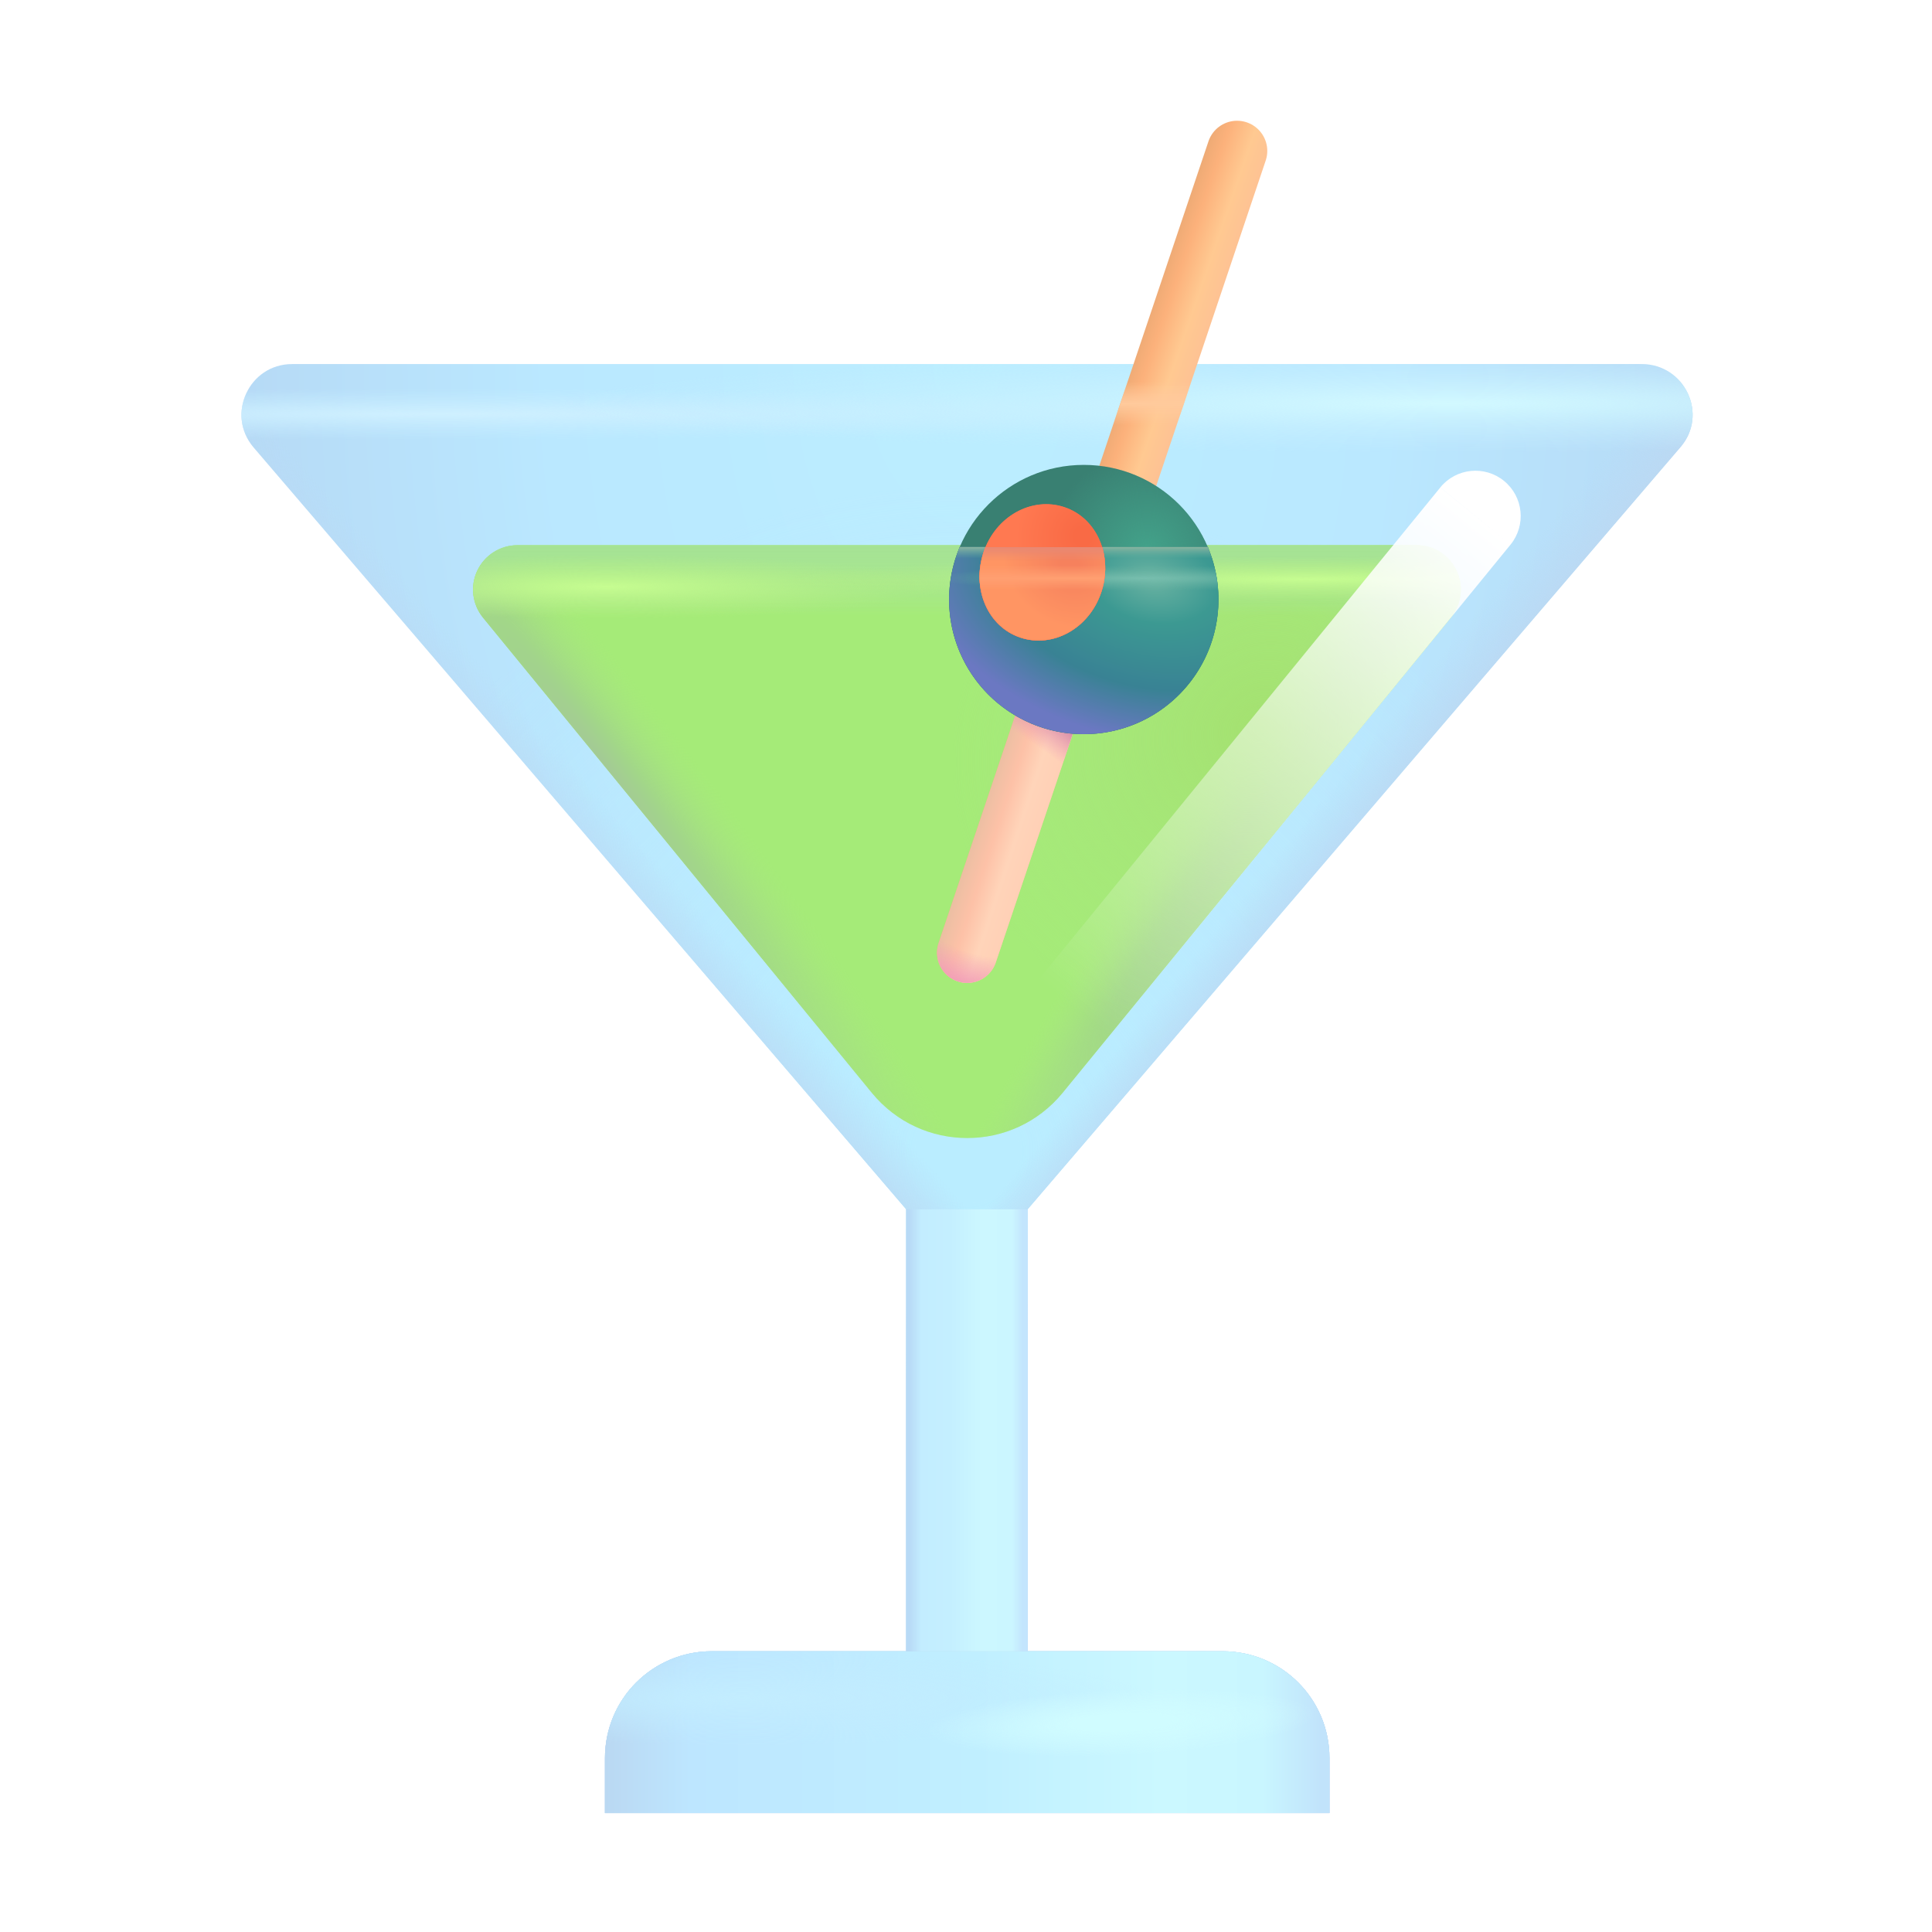
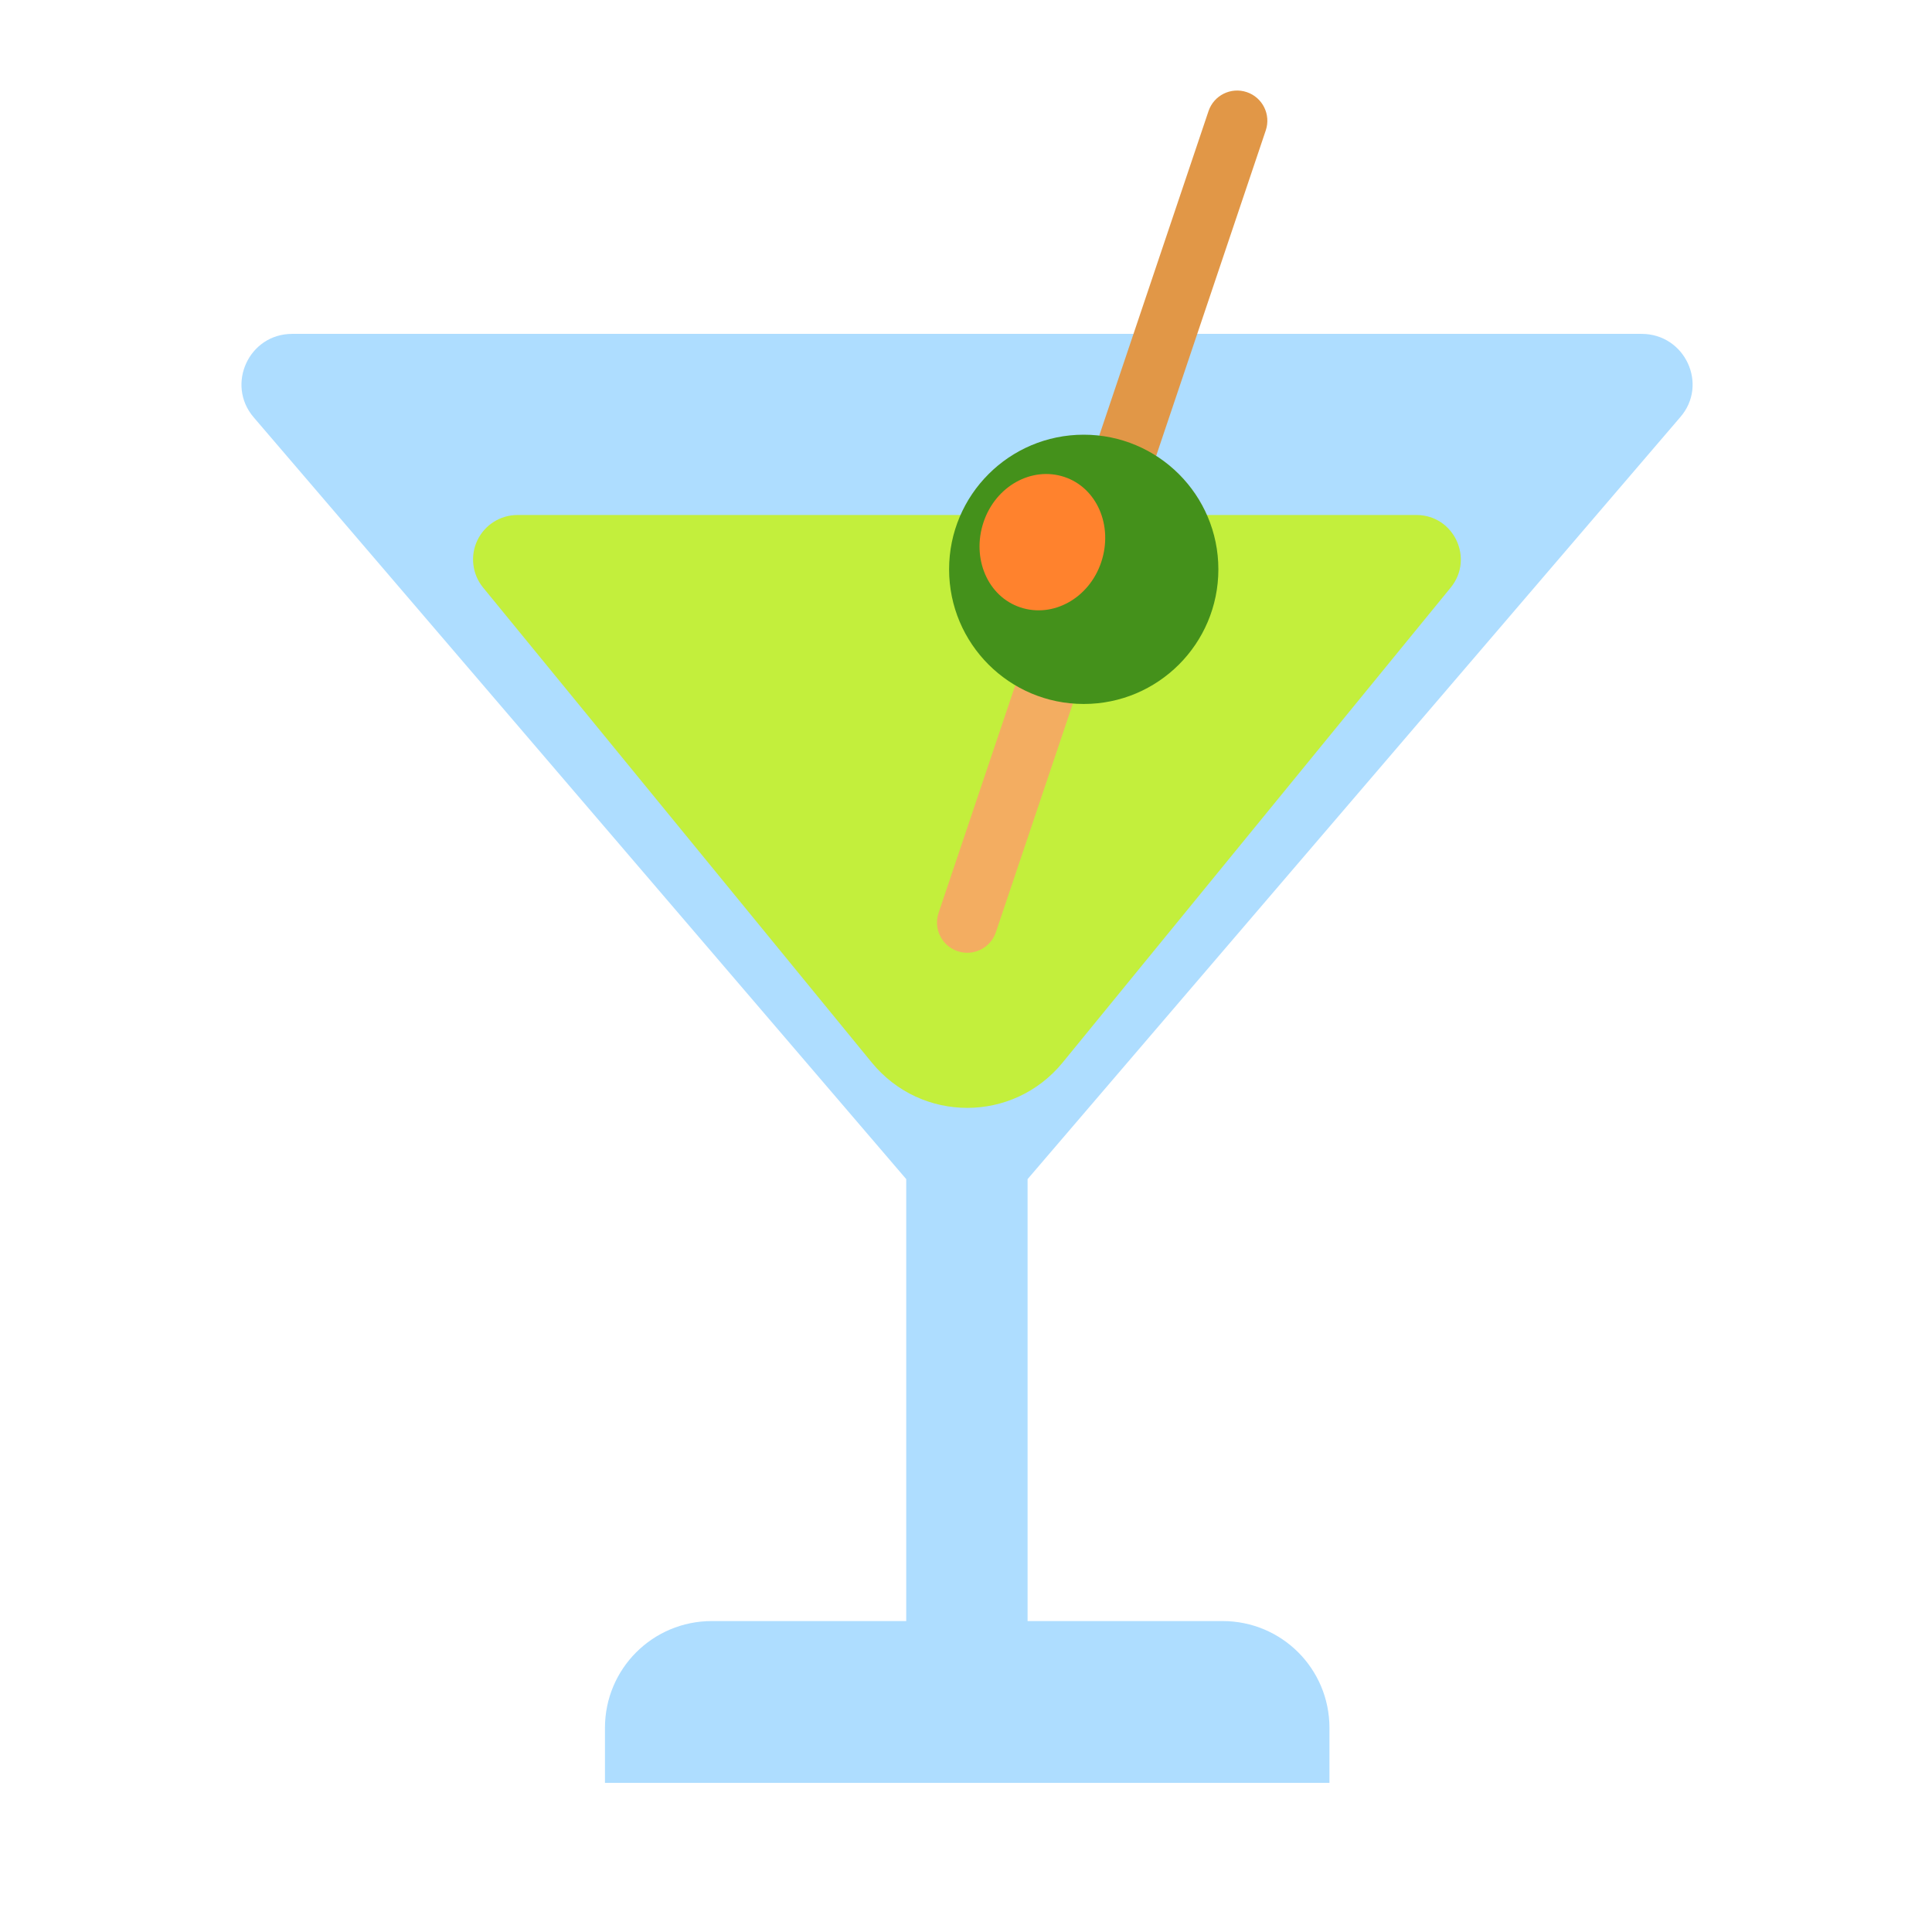
<svg xmlns="http://www.w3.org/2000/svg" width="1em" height="1em" viewBox="0 0 32 32">
  <g fill="none">
-     <path fill="url(#iClR3mb)" d="M27.83 7.41c.47-.54.08-1.38-.64-1.38H4.84c-.72 0-1.1.84-.64 1.38l10.81 12.62v7.32h-3.22c-.98 0-1.77.79-1.77 1.77v.91h12v-.91c0-.98-.79-1.77-1.77-1.77h-3.23v-7.32z" />
-     <path fill="url(#iMjFtJc)" d="M27.83 7.41c.47-.54.08-1.38-.64-1.38H4.84c-.72 0-1.1.84-.64 1.38l10.81 12.62v7.32h-3.22c-.98 0-1.77.79-1.77 1.77v.91h12v-.91c0-.98-.79-1.77-1.77-1.77h-3.23v-7.32z" />
-     <path fill="url(#iq81HBq)" d="M27.83 7.41c.47-.54.08-1.38-.64-1.38H4.84c-.72 0-1.1.84-.64 1.38l10.81 12.62v7.32h-3.22c-.98 0-1.77.79-1.77 1.77v.91h12v-.91c0-.98-.79-1.77-1.77-1.77h-3.23v-7.32z" />
-     <path fill="url(#iMehvjc)" d="M27.83 7.41c.47-.54.08-1.38-.64-1.38H4.84c-.72 0-1.1.84-.64 1.38l10.81 12.62v7.32h-3.22c-.98 0-1.77.79-1.77 1.77v.91h12v-.91c0-.98-.79-1.77-1.77-1.77h-3.23v-7.32z" />
-     <path fill="url(#iPVkahb)" d="M27.83 7.41c.47-.54.08-1.38-.64-1.38H4.84c-.72 0-1.1.84-.64 1.38l10.81 12.62v7.32h-3.22c-.98 0-1.77.79-1.77 1.77v.91h12v-.91c0-.98-.79-1.77-1.77-1.77h-3.23v-7.32z" />
-     <path fill="url(#idani3d)" d="M27.83 7.41c.47-.54.08-1.38-.64-1.38H4.84c-.72 0-1.1.84-.64 1.38l10.81 12.62v7.32h-3.22c-.98 0-1.77.79-1.77 1.77v.91h12v-.91c0-.98-.79-1.77-1.77-1.77h-3.23v-7.32z" />
-     <path fill="url(#iHggBnd)" d="M11.79 27.35c-.98 0-1.77.79-1.77 1.77v.91h12v-.91c0-.98-.79-1.77-1.77-1.77z" />
-     <path fill="url(#iDBVpfb)" d="M11.79 27.35c-.98 0-1.77.79-1.77 1.77v.91h12v-.91c0-.98-.79-1.77-1.77-1.77z" />
-     <path fill="url(#ixI1Lty)" d="M11.79 27.35c-.98 0-1.77.79-1.77 1.77v.91h12v-.91c0-.98-.79-1.77-1.77-1.77z" />
-     <path fill="url(#ioAptXK)" d="M15.01 20.03v7.32h2.01v-7.32z" />
-     <path fill="#A5EB78" d="M14.44 18.1L8 10.23a.736.736 0 0 1 .57-1.2h14.89c.62 0 .96.72.57 1.2L17.6 18.1c-.82 1-2.34 1-3.16 0" />
-     <path fill="url(#ixjsbYc)" d="M14.44 18.1L8 10.23a.736.736 0 0 1 .57-1.2h14.89c.62 0 .96.72.57 1.2L17.6 18.1c-.82 1-2.34 1-3.16 0" />
-     <path fill="url(#iT6zNDb)" d="M14.44 18.1L8 10.23a.736.736 0 0 1 .57-1.2h14.89c.62 0 .96.72.57 1.2L17.6 18.1c-.82 1-2.34 1-3.16 0" />
-     <path fill="url(#iyLPbNH)" d="M14.44 18.1L8 10.23a.736.736 0 0 1 .57-1.2h14.89c.62 0 .96.72.57 1.2L17.6 18.1c-.82 1-2.34 1-3.16 0" />
-     <path fill="url(#iCnThld)" d="M14.44 18.1L8 10.23a.736.736 0 0 1 .57-1.2h14.89c.62 0 .96.72.57 1.2L17.6 18.1c-.82 1-2.34 1-3.16 0" />
-     <path fill="url(#iSdMVrd)" d="M14.44 18.1L8 10.23a.736.736 0 0 1 .57-1.2h14.89c.62 0 .96.72.57 1.2L17.6 18.1c-.82 1-2.34 1-3.16 0" />
-     <path fill="url(#idSpz9d)" d="M14.44 18.1L8 10.23a.736.736 0 0 1 .57-1.2h14.89c.62 0 .96.72.57 1.2L17.6 18.1c-.82 1-2.34 1-3.16 0" />
-     <path stroke="url(#in4UnRd)" stroke-linecap="round" stroke-linejoin="round" stroke-miterlimit="10" d="m16.02 15.78l2.236-6.64L20.49 2.5" />
-     <path stroke="url(#iJesOmc)" stroke-linecap="round" stroke-linejoin="round" stroke-miterlimit="10" d="m16.02 15.78l2.236-6.64L20.49 2.5" />
-     <path stroke="url(#iKNP06d)" stroke-linecap="round" stroke-linejoin="round" stroke-miterlimit="10" d="m16.02 15.78l2.236-6.64" />
-     <path stroke="url(#i3DstZb)" stroke-linecap="round" stroke-linejoin="round" stroke-miterlimit="10" d="m16.02 15.78l2.236-6.64" />
-     <path stroke="url(#iVSmuTd)" stroke-linecap="round" stroke-linejoin="round" stroke-miterlimit="10" d="m16.02 15.78l2.236-6.64" />
-     <path fill="#398072" d="M17.95 12.16a2.23 2.23 0 1 0 0-4.46a2.23 2.23 0 0 0 0 4.46" />
-     <path fill="url(#icmWlDb)" d="M17.95 12.16a2.23 2.23 0 1 0 0-4.46a2.23 2.23 0 0 0 0 4.46" />
-     <path fill="#398974" d="M17.95 12.16a2.23 2.23 0 0 0 2.055-3.1h-4.108a2.23 2.23 0 0 0 2.054 3.1" />
-     <path fill="url(#ipjFjlb)" d="M17.95 12.16a2.23 2.23 0 0 0 2.055-3.1h-4.108a2.23 2.23 0 0 0 2.054 3.1" />
-     <path fill="url(#iqIk5Xd)" d="M17.95 12.16a2.23 2.23 0 0 0 2.055-3.1h-4.108a2.23 2.23 0 0 0 2.054 3.1" />
-     <path fill="url(#i6hZ3fe)" d="M17.95 12.16a2.23 2.23 0 0 0 2.055-3.1h-4.108a2.23 2.23 0 0 0 2.054 3.1" />
-     <path fill="#FA684C" d="M18.24 9.81c-.2.6-.8.93-1.34.75s-.81-.81-.61-1.41s.8-.93 1.34-.75s.81.81.61 1.41" />
-     <path fill="url(#ivP914g)" d="M18.24 9.81c-.2.6-.8.93-1.34.75s-.81-.81-.61-1.41s.8-.93 1.34-.75s.81.81.61 1.41" />
-     <path fill="#FA684C" d="M18.24 9.81c-.2.6-.8.93-1.34.75s-.81-.81-.61-1.41q.015-.045.034-.088h1.931c.07.23.071.492-.014.748" />
-     <path fill="url(#iEozGwe)" d="M18.24 9.81c-.2.6-.8.93-1.34.75s-.81-.81-.61-1.41q.015-.045.034-.088h1.931c.07.23.071.492-.014.748" />
-     <path fill="url(#iIx4tae)" d="M18.24 9.81c-.2.6-.8.93-1.34.75s-.81-.81-.61-1.41q.015-.045.034-.088h1.931c.07.23.071.492-.014.748" />
-     <path fill="url(#ilZW50c)" d="M18.24 9.81c-.2.6-.8.93-1.34.75s-.81-.81-.61-1.41q.015-.045.034-.088h1.931c.07.23.071.492-.014.748" />
-     <path fill="url(#icbiMwI)" d="M25.019 9.021a.75.75 0 0 0-1.163-.948zM17.2 16.23a.75.75 0 1 0 1.162.948zm6.656-8.156L17.2 16.229l1.162.948l6.657-8.156z" />
-     <defs>
-       <radialGradient id="iClR3mb" cx="0" cy="0" r="1" gradientTransform="matrix(0 20.845 -13.3929 0 16.018 6.03)" gradientUnits="userSpaceOnUse">
-         <stop stop-color="#BEF" />
-         <stop offset=".52" stop-color="#BAE8FF" />
-         <stop offset=".926" stop-color="#B6D9F5" />
-       </radialGradient>
-       <radialGradient id="iMjFtJc" cx="0" cy="0" r="1" gradientTransform="matrix(0 10.9675 -10.9839 0 16.018 19.063)" gradientUnits="userSpaceOnUse">
-         <stop offset=".076" stop-color="#BAEDFF" />
-         <stop offset="1" stop-color="#BEF" stop-opacity="0" />
-       </radialGradient>
-       <radialGradient id="iPVkahb" cx="0" cy="0" r="1" gradientTransform="matrix(0 .42188 -15.625 0 7.25 6.86)" gradientUnits="userSpaceOnUse">
-         <stop stop-color="#CFF0FF" />
-         <stop offset="1" stop-color="#C6EDFF" stop-opacity="0" />
-       </radialGradient>
-       <radialGradient id="idani3d" cx="0" cy="0" r="1" gradientTransform="matrix(0 .8125 -14.6246 0 23.938 6.688)" gradientUnits="userSpaceOnUse">
-         <stop stop-color="#D2F9FF" />
-         <stop offset="1" stop-color="#C6EDFF" stop-opacity="0" />
-       </radialGradient>
-       <radialGradient id="iDBVpfb" cx="0" cy="0" r="1" gradientTransform="matrix(0 .78125 -6.84375 0 12.281 28.125)" gradientUnits="userSpaceOnUse">
-         <stop stop-color="#C3EDFF" />
-         <stop offset="1" stop-color="#C1EBFF" stop-opacity="0" />
-       </radialGradient>
-       <radialGradient id="ixI1Lty" cx="0" cy="0" r="1" gradientTransform="matrix(.03125 .71875 -4.21892 .18343 18.563 28.531)" gradientUnits="userSpaceOnUse">
-         <stop offset=".188" stop-color="#D0FCFF" />
-         <stop offset=".763" stop-color="#D2FCFF" stop-opacity="0" />
-       </radialGradient>
-       <radialGradient id="ixjsbYc" cx="0" cy="0" r="1" gradientTransform="rotate(142.326 2.836 7.997)scale(3.11906 28.5061)" gradientUnits="userSpaceOnUse">
-         <stop stop-color="#A3CA95" />
-         <stop offset=".111" stop-color="#A2D788" />
-         <stop offset=".39" stop-color="#A9E680" stop-opacity="0" />
-       </radialGradient>
-       <radialGradient id="iT6zNDb" cx="0" cy="0" r="1" gradientTransform="rotate(34.606 -11.444 40.101)scale(3.79671 34.6994)" gradientUnits="userSpaceOnUse">
-         <stop stop-color="#A3CA95" />
-         <stop offset=".111" stop-color="#A2D788" />
-         <stop offset=".297" stop-color="#A9E680" stop-opacity="0" />
-       </radialGradient>
-       <radialGradient id="iyLPbNH" cx="0" cy="0" r="1" gradientTransform="matrix(3 3.6875 -4.13433 3.36353 20.875 12.063)" gradientUnits="userSpaceOnUse">
-         <stop stop-color="#A4E170" />
-         <stop offset="1" stop-color="#A9E680" stop-opacity="0" />
-       </radialGradient>
-       <radialGradient id="iSdMVrd" cx="0" cy="0" r="1" gradientTransform="matrix(0 .53125 -5.61133 0 10.063 9.719)" gradientUnits="userSpaceOnUse">
-         <stop stop-color="#C6FD91" />
-         <stop offset="1" stop-color="#B9EF82" stop-opacity="0" />
-       </radialGradient>
-       <radialGradient id="idSpz9d" cx="0" cy="0" r="1" gradientTransform="matrix(0 .375 -8.59375 0 21.656 9.594)" gradientUnits="userSpaceOnUse">
-         <stop stop-color="#C6FD91" />
-         <stop offset="1" stop-color="#B9EF82" stop-opacity="0" />
-       </radialGradient>
-       <radialGradient id="i3DstZb" cx="0" cy="0" r="1" gradientTransform="rotate(108.434 4.079 12.406)scale(4.1679 3.28572)" gradientUnits="userSpaceOnUse">
-         <stop offset=".836" stop-color="#F09BB9" stop-opacity="0" />
-         <stop offset=".975" stop-color="#F19BB8" />
-       </radialGradient>
-       <radialGradient id="iVSmuTd" cx="0" cy="0" r="1" gradientTransform="matrix(3.03123 -4.29689 7.02698 4.95717 14.61 16.235)" gradientUnits="userSpaceOnUse">
-         <stop offset=".883" stop-color="#F09BB9" stop-opacity="0" />
-         <stop offset=".975" stop-color="#DB95AB" />
-       </radialGradient>
-       <radialGradient id="icmWlDb" cx="0" cy="0" r="1" gradientTransform="rotate(137.663 7.733 8.241)scale(1.9024)" gradientUnits="userSpaceOnUse">
-         <stop stop-color="#43A28A" />
-         <stop offset=".871" stop-color="#44A38B" stop-opacity="0" />
-       </radialGradient>
-       <radialGradient id="ipjFjlb" cx="0" cy="0" r="1" gradientTransform="matrix(-.74997 3.40625 -5.16525 -1.13726 19.094 9.594)" gradientUnits="userSpaceOnUse">
-         <stop stop-color="#6AB3A2" />
-         <stop offset=".205" stop-color="#3C9992" />
-         <stop offset=".515" stop-color="#398294" />
-         <stop offset=".765" stop-color="#6B78C2" />
-       </radialGradient>
-       <radialGradient id="i6hZ3fe" cx="0" cy="0" r="1" gradientTransform="matrix(0 .46094 -7.53286 0 18.945 9.578)" gradientUnits="userSpaceOnUse">
-         <stop stop-color="#77BEAE" />
-         <stop offset=".459" stop-color="#66B19F" stop-opacity="0" />
-       </radialGradient>
-       <radialGradient id="ivP914g" cx="0" cy="0" r="1" gradientTransform="rotate(111.176 5.929 10.581)scale(1.85964 1.71444)" gradientUnits="userSpaceOnUse">
-         <stop offset=".08" stop-color="#F96A45" />
-         <stop offset=".641" stop-color="#FF7951" />
-       </radialGradient>
-       <radialGradient id="iEozGwe" cx="0" cy="0" r="1" gradientTransform="rotate(125.611 6.459 9.224)scale(1.55638 1.82542)" gradientUnits="userSpaceOnUse">
-         <stop offset=".08" stop-color="#F6815D" />
-         <stop offset=".641" stop-color="#FF9563" />
-       </radialGradient>
-       <linearGradient id="iq81HBq" x1="9.625" x2="10.813" y1="14.438" y2="13.375" gradientUnits="userSpaceOnUse">
-         <stop stop-color="#BBD9F3" />
-         <stop offset=".66" stop-color="#B9DAF5" stop-opacity="0" />
-       </linearGradient>
-       <linearGradient id="iMehvjc" x1="22.188" x2="21.125" y1="14.313" y2="13.438" gradientUnits="userSpaceOnUse">
-         <stop stop-color="#BBD9F3" />
-         <stop offset=".66" stop-color="#B9DAF5" stop-opacity="0" />
-       </linearGradient>
-       <linearGradient id="iHggBnd" x1="10.021" x2="22.021" y1="29.5" y2="29.5" gradientUnits="userSpaceOnUse">
-         <stop stop-color="#BAD8F2" />
-         <stop offset=".118" stop-color="#BDE6FF" />
-         <stop offset=".514" stop-color="#C0EFFF" />
-         <stop offset=".769" stop-color="#CBF8FF" />
-         <stop offset=".907" stop-color="#C9F6FF" />
-         <stop offset=".988" stop-color="#C1E3FB" />
-       </linearGradient>
-       <linearGradient id="ioAptXK" x1="15.063" x2="17.037" y1="22.938" y2="22.938" gradientUnits="userSpaceOnUse">
-         <stop stop-color="#B8DAF6" />
-         <stop offset=".1" stop-color="#C3EDFF" />
-         <stop offset=".34" stop-color="#C4EFFF" />
-         <stop offset=".605" stop-color="#CCF7FF" />
-         <stop offset=".863" stop-color="#CBF6FF" />
-         <stop offset=".949" stop-color="#C3E5FD" />
-       </linearGradient>
-       <linearGradient id="iCnThld" x1="16.016" x2="16.016" y1="9.03" y2="10.188" gradientUnits="userSpaceOnUse">
-         <stop stop-color="#A5E294" />
-         <stop offset="1" stop-color="#ACE3B0" stop-opacity="0" />
-       </linearGradient>
-       <linearGradient id="in4UnRd" x1="18.844" x2="20.063" y1="5.188" y2="5.609" gradientUnits="userSpaceOnUse">
-         <stop stop-color="#E4A671" />
-         <stop offset=".334" stop-color="#FCB17B" />
-         <stop offset=".659" stop-color="#FFC991" />
-         <stop offset="1" stop-color="#FDC094" />
-       </linearGradient>
-       <linearGradient id="iJesOmc" x1="19.281" x2="19.281" y1="5.313" y2="7.844" gradientUnits="userSpaceOnUse">
-         <stop offset=".398" stop-color="#FFCD9F" stop-opacity="0" />
-         <stop offset=".543" stop-color="#FFCA9C" />
-         <stop offset=".683" stop-color="#FFCB9C" stop-opacity="0" />
-       </linearGradient>
-       <linearGradient id="iKNP06d" x1="16.021" x2="17.023" y1="14.109" y2="14.438" gradientUnits="userSpaceOnUse">
-         <stop offset=".038" stop-color="#ECBFA3" />
-         <stop offset=".329" stop-color="#FDC1A7" />
-         <stop offset=".65" stop-color="#FFD4B9" />
-         <stop offset=".968" stop-color="#FFD0B6" />
-       </linearGradient>
-       <linearGradient id="iqIk5Xd" x1="17.951" x2="17.951" y1="9.06" y2="9.469" gradientUnits="userSpaceOnUse">
-         <stop stop-color="#8AB4A0" />
-         <stop offset=".464" stop-color="#66B19F" stop-opacity="0" />
-       </linearGradient>
-       <linearGradient id="iIx4tae" x1="17.266" x2="17.266" y1="9.063" y2="9.297" gradientUnits="userSpaceOnUse">
-         <stop stop-color="#E88873" />
-         <stop offset="1" stop-color="#E68972" stop-opacity="0" />
-       </linearGradient>
-       <linearGradient id="ilZW50c" x1="17.266" x2="17.266" y1="9.266" y2="10.609" gradientUnits="userSpaceOnUse">
-         <stop offset=".07" stop-color="#FF9F71" stop-opacity="0" />
-         <stop offset=".233" stop-color="#FF9F71" />
-         <stop offset=".378" stop-color="#FF9F72" stop-opacity="0" />
-       </linearGradient>
-       <linearGradient id="icbiMwI" x1="24.438" x2="17.781" y1="8.547" y2="16.703" gradientUnits="userSpaceOnUse">
-         <stop stop-color="#fff" />
-         <stop offset="1" stop-color="#fff" stop-opacity="0" />
-       </linearGradient>
-     </defs>
+     <path fill="#aeddff" d="M27.83 6.91c.47-.54.08-1.38-.64-1.38H4.84c-.72 0-1.1.84-.64 1.38l10.81 12.62v7.32h-3.22c-.98 0-1.77.79-1.77 1.77v.91h12v-.91c0-.98-.79-1.77-1.77-1.77h-3.23v-7.32z" />
+     <path fill="#c3ef3c" d="M14.44 17.6L8 9.73a.736.736 0 0 1 .57-1.2h14.89c.62 0 .96.72.57 1.2L17.6 17.6c-.82 1-2.34 1-3.16 0" />
+     <path fill="#f3ad61" d="m17.77 11.653l-.36-.473l-.594.17l-1.27 3.77a.5.5 0 1 0 .949.32z" />
+     <path fill="#e19747" d="M20.965 2.16a.5.5 0 1 0-.948-.32l-1.81 5.375l.326.398l.617-.063z" />
+     <path fill="#44911b" d="M17.95 11.66a2.23 2.23 0 1 0 0-4.46a2.23 2.23 0 0 0 0 4.46" />
+     <path fill="#ff822d" d="M18.24 9.31c-.2.6-.8.93-1.34.75s-.81-.81-.61-1.41s.8-.93 1.34-.75s.81.81.61 1.41" />
  </g>
</svg>
